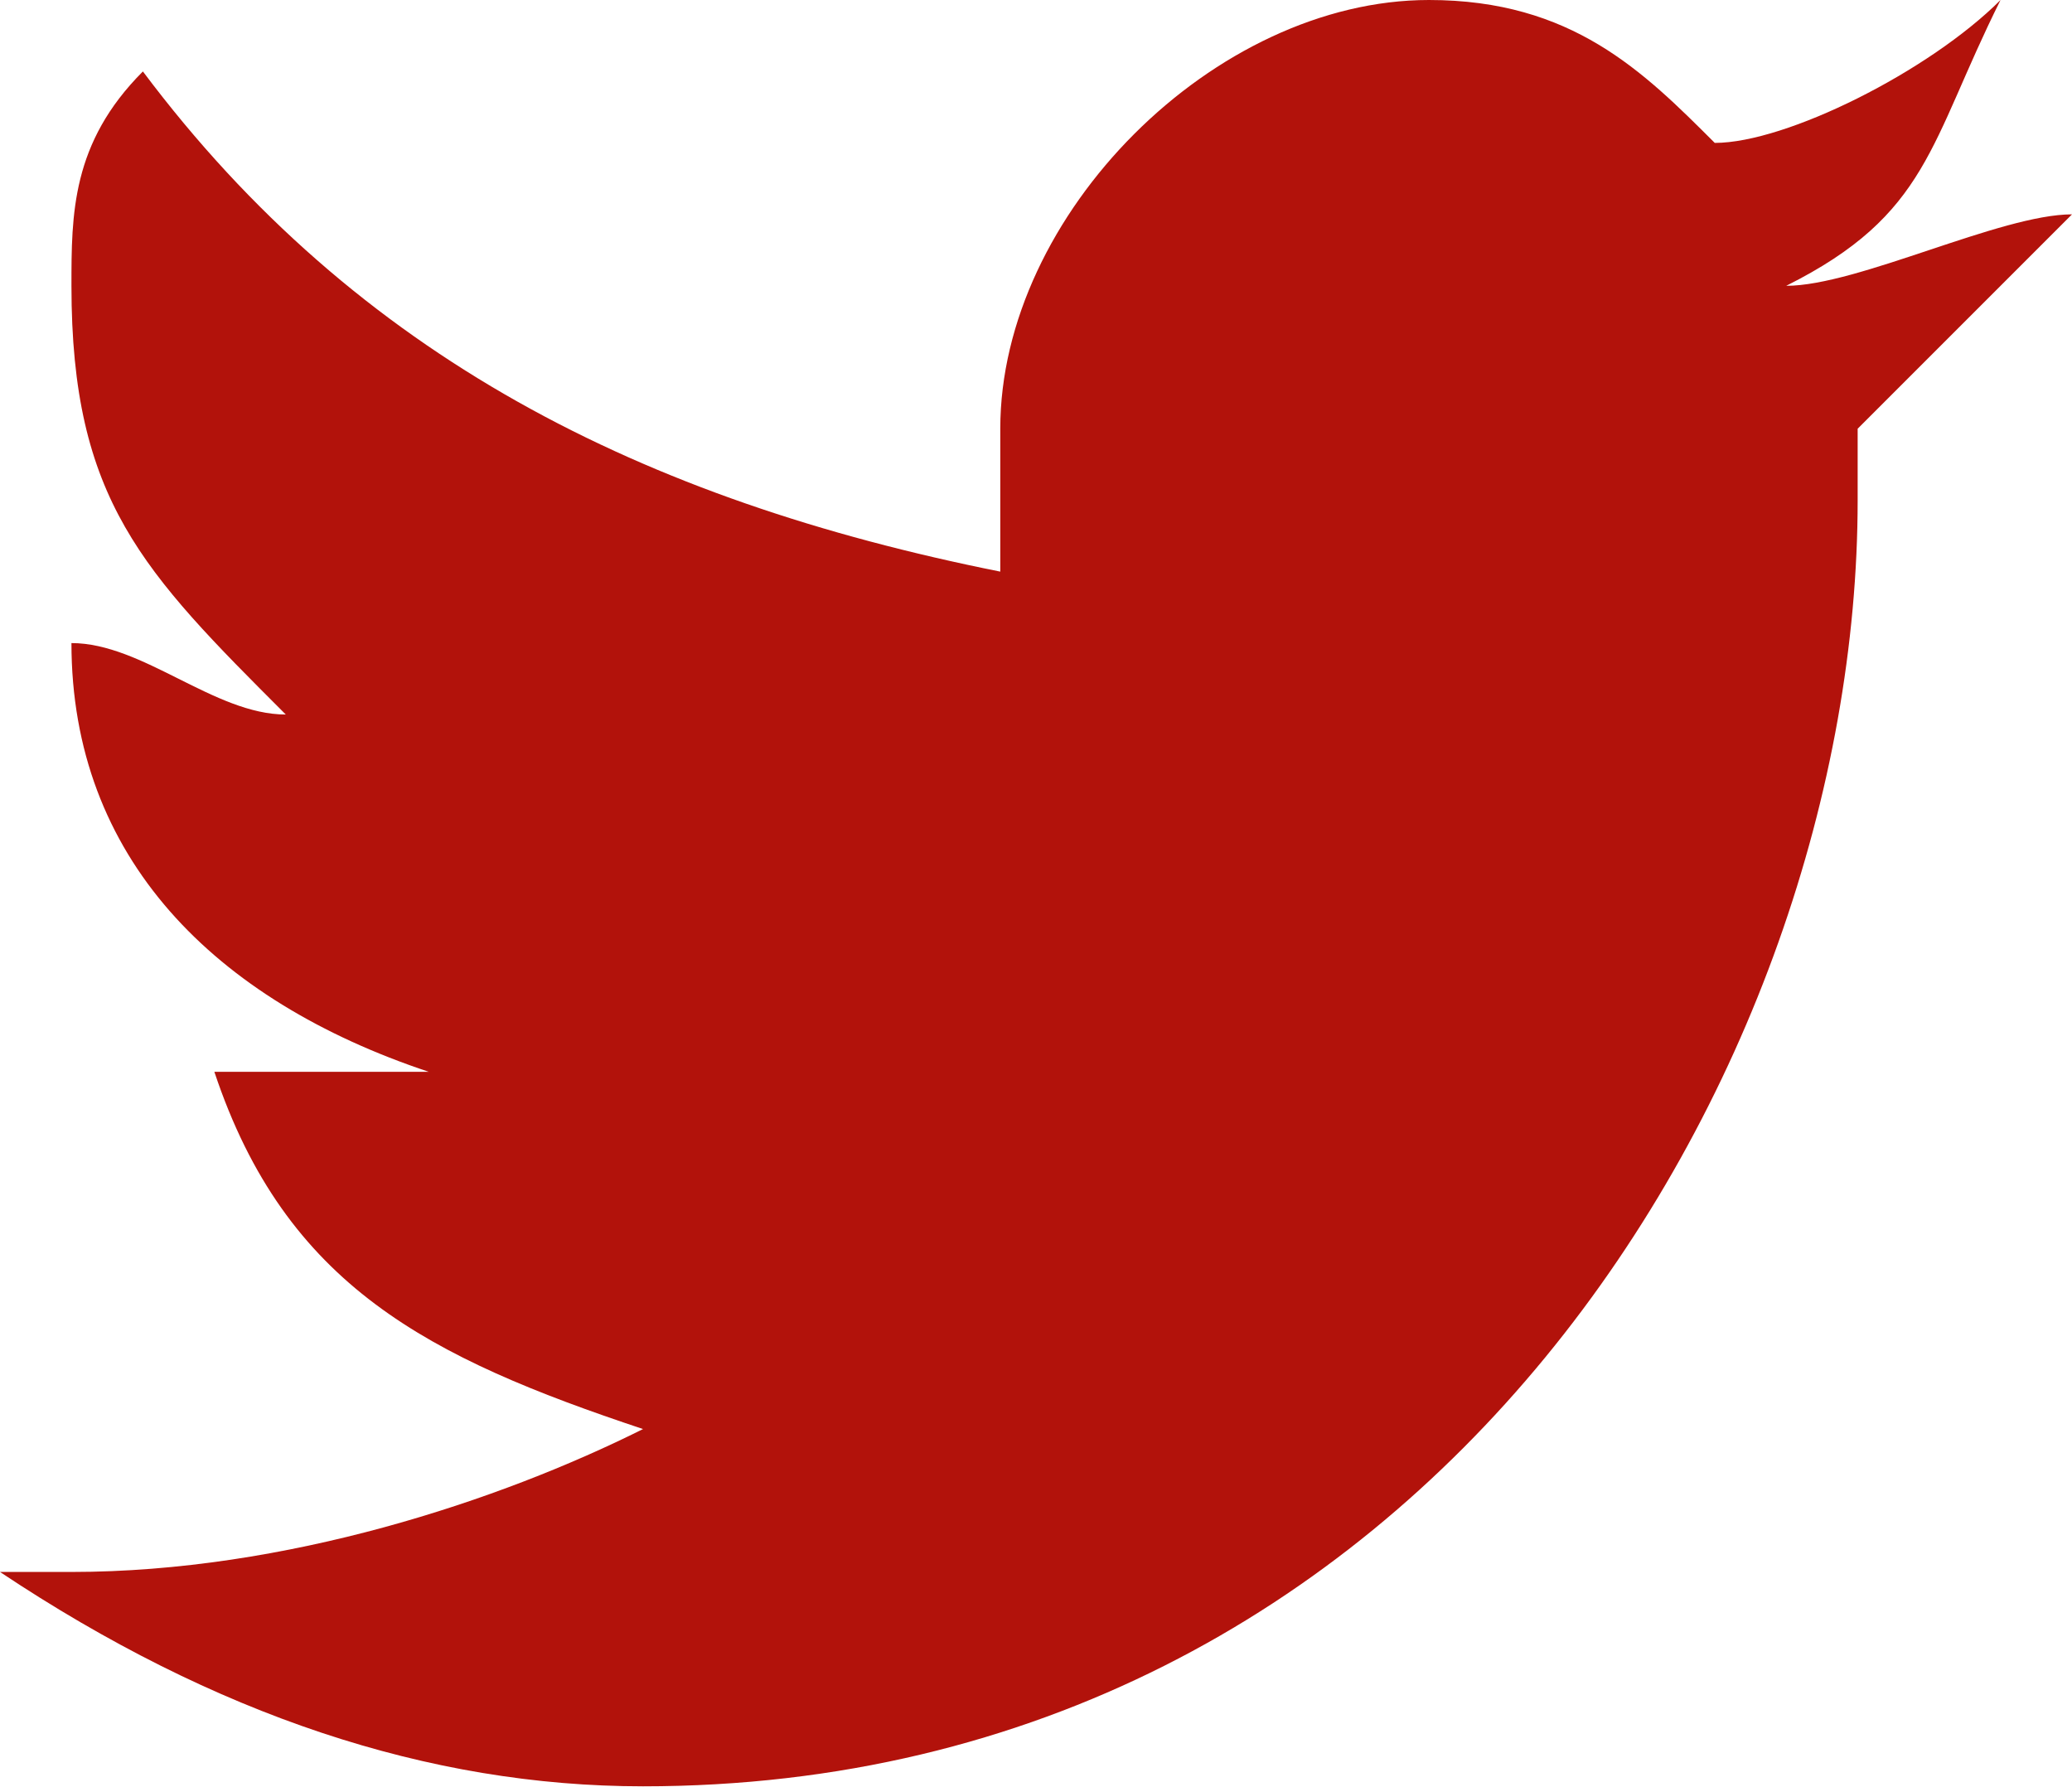
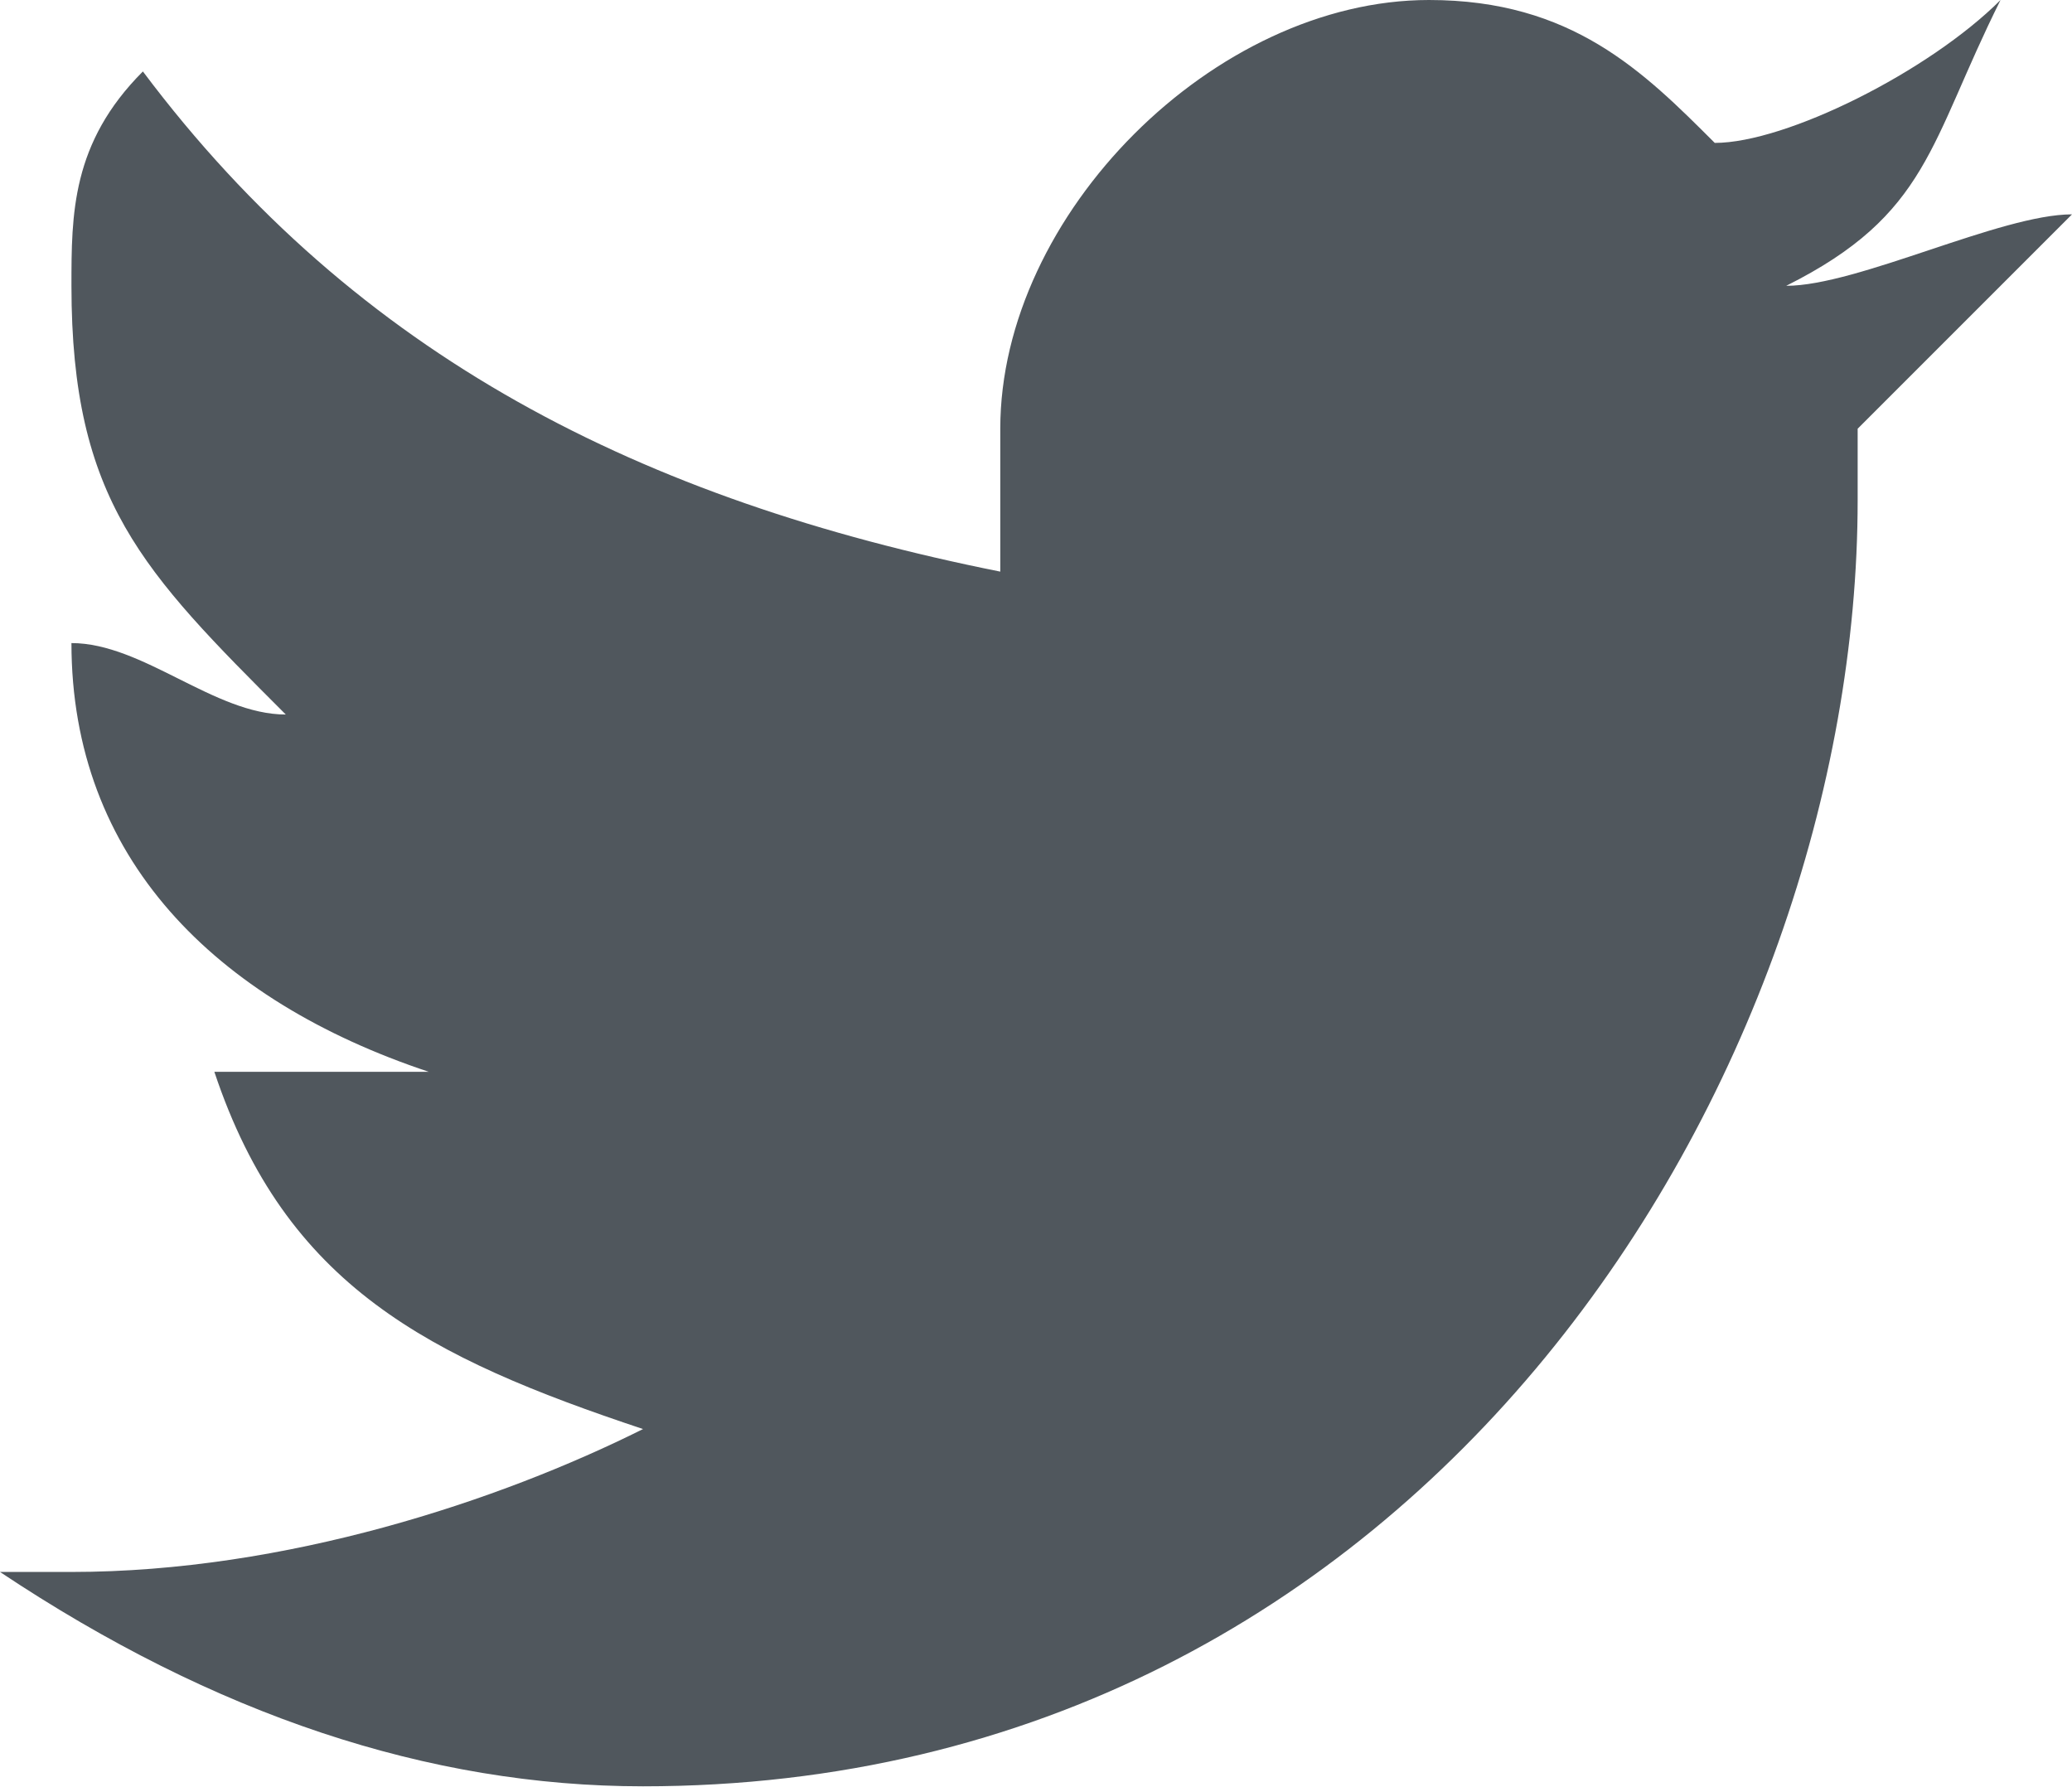
<svg xmlns="http://www.w3.org/2000/svg" width="29" height="25" viewBox="0 0 29 25" fill="none">
-   <path d="M29 3C28 3 26 4 25 4 27 3 27 2 28 0 27 1 25 2 24 2 23 1 22 0 20 0 17 0 14 3 14 6 14 7 14 7 14 8 9 7 5 5 2 1 1 2 1 3 1 4 1 7 2 8 4 10 3 10 2 9 1 9 1 9 1 9 1 9 1 12 3 14 6 15 5 15 5 15 4 15 4 15 4 15 3 15 4 18 6 19 9 20 7 21 4 22 1 22 1 22 0 22 0 22 3 24 6 25 9 25 20 25 26 15 26 7 26 7 26 6 26 6 27 5 28 4 29 3Z" fill="#B2120B" />
+   <path d="M29 3C28 3 26 4 25 4 27 3 27 2 28 0 27 1 25 2 24 2 23 1 22 0 20 0 17 0 14 3 14 6 14 7 14 7 14 8 9 7 5 5 2 1 1 2 1 3 1 4 1 7 2 8 4 10 3 10 2 9 1 9 1 9 1 9 1 9 1 12 3 14 6 15 5 15 5 15 4 15 4 15 4 15 3 15 4 18 6 19 9 20 7 21 4 22 1 22 1 22 0 22 0 22 3 24 6 25 9 25 20 25 26 15 26 7 26 7 26 6 26 6 27 5 28 4 29 3Z" fill="#50575d" />
</svg>
